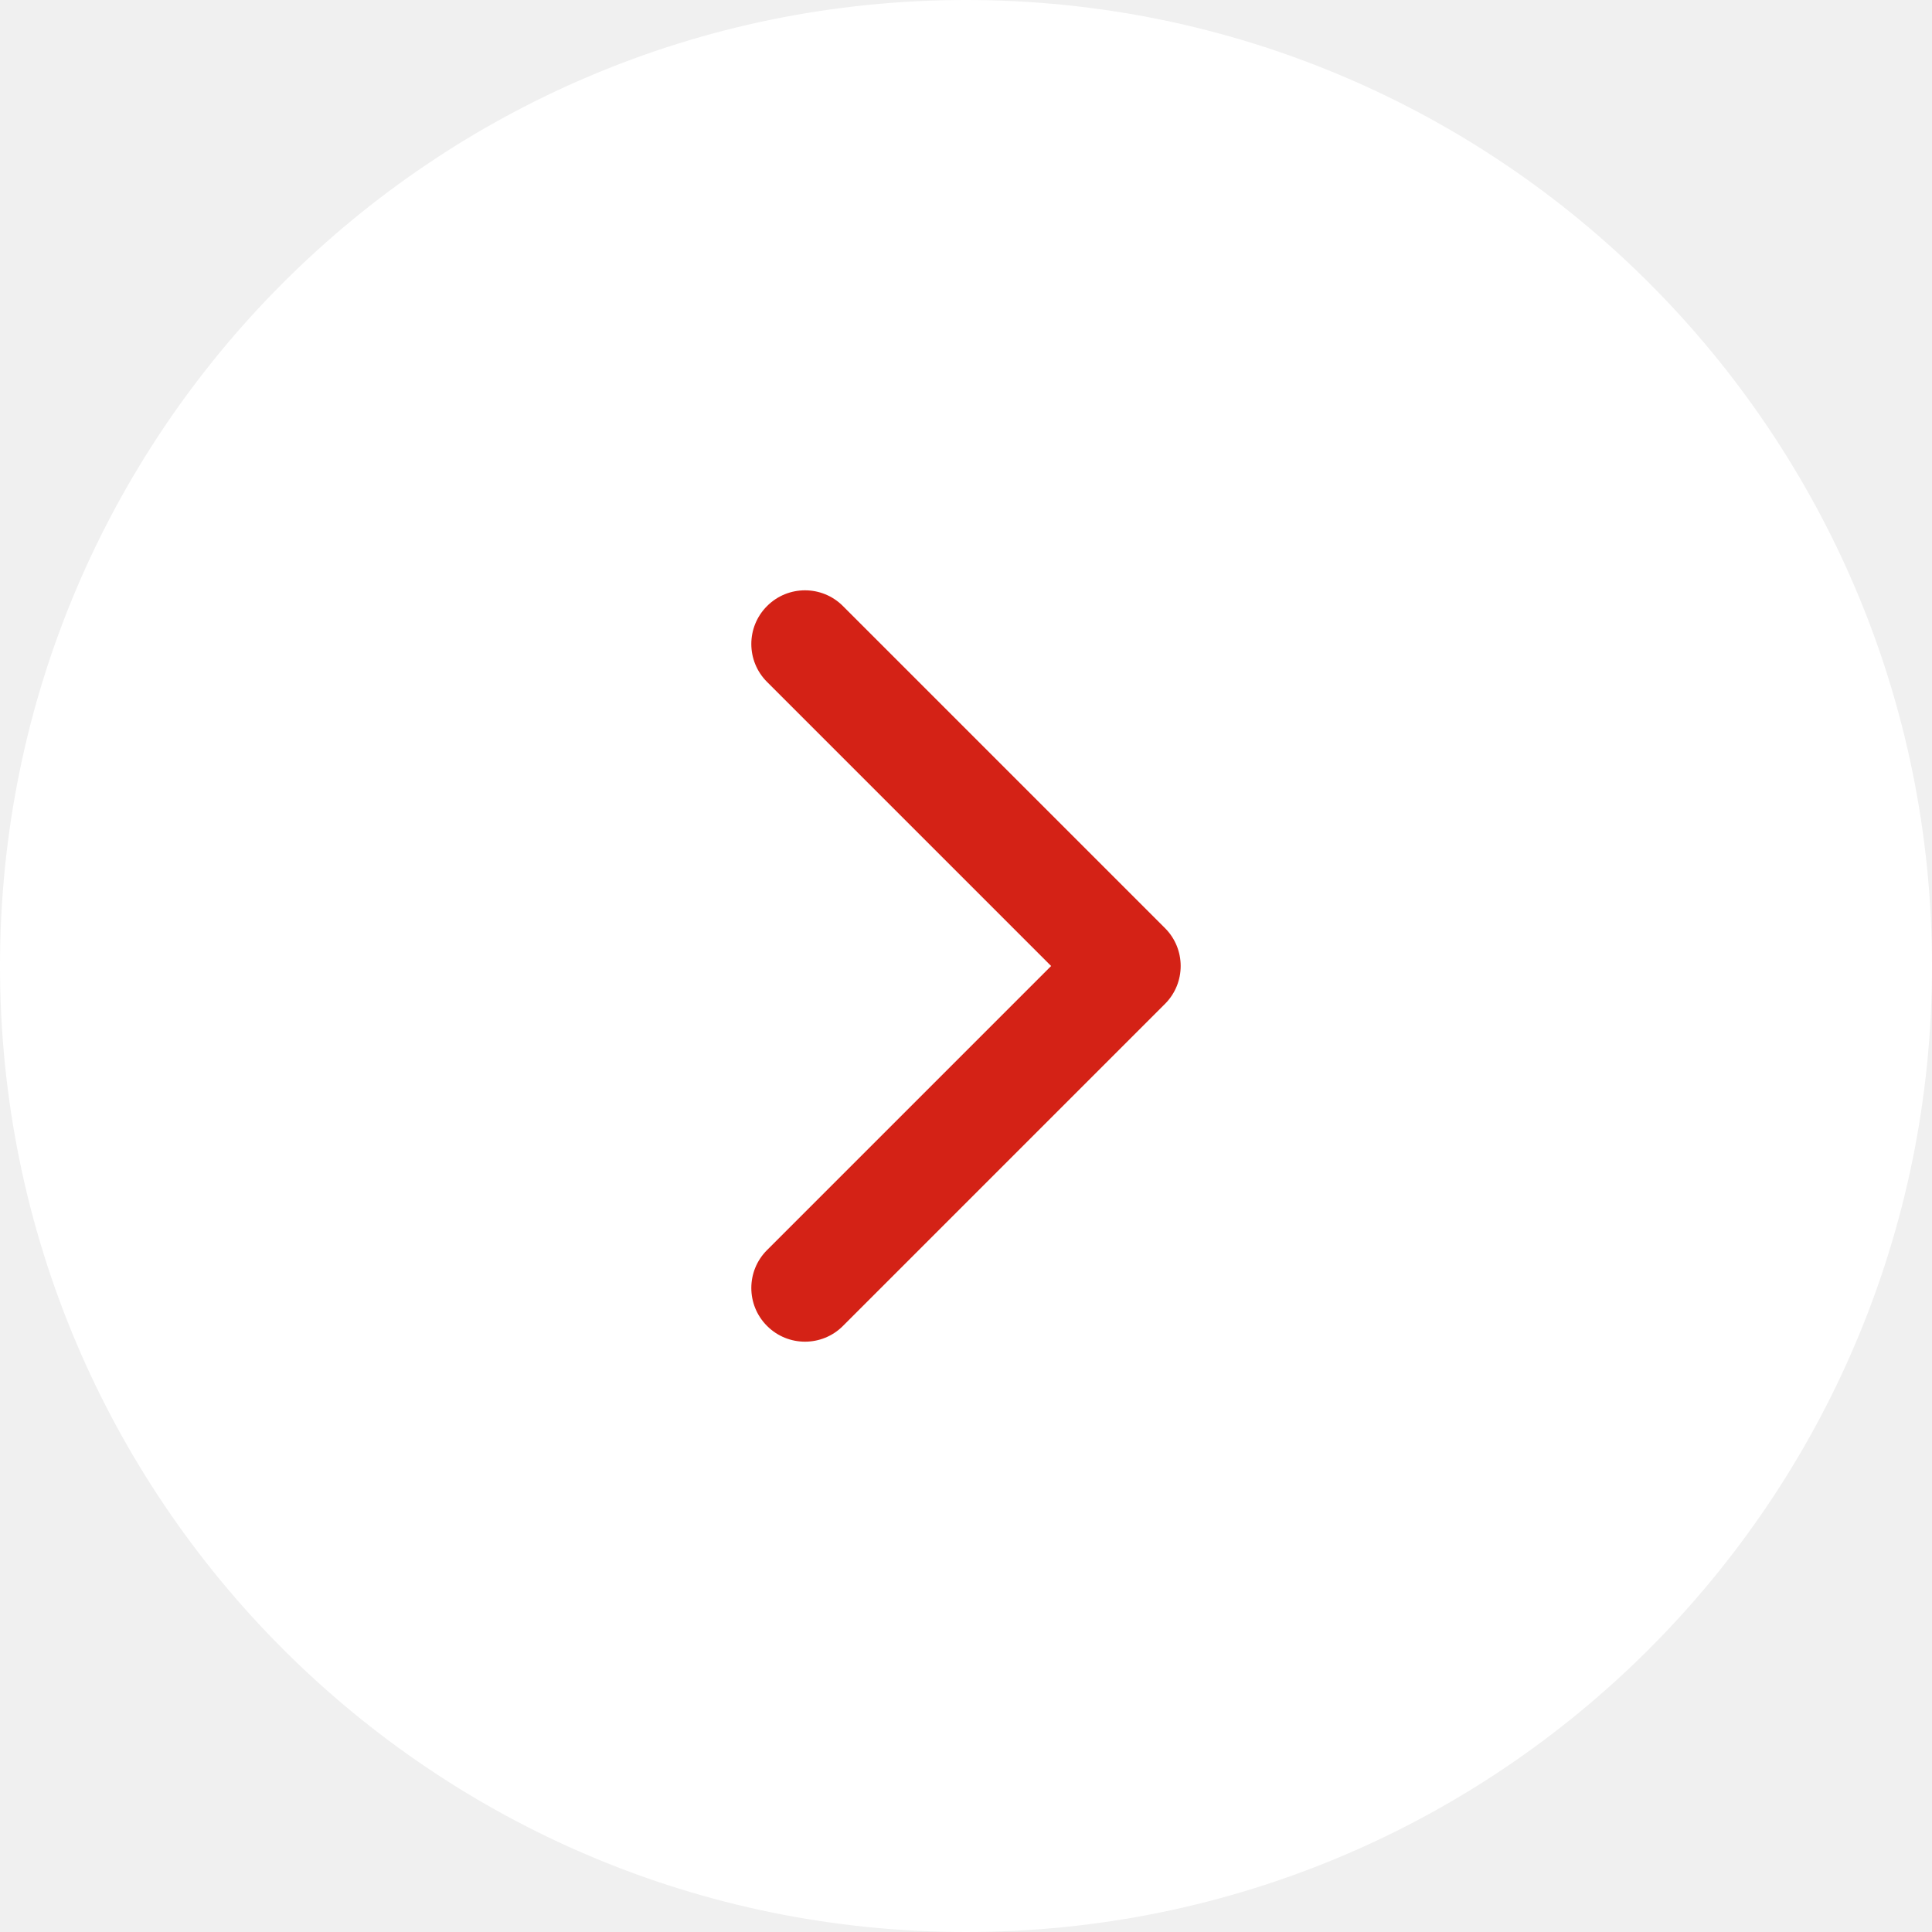
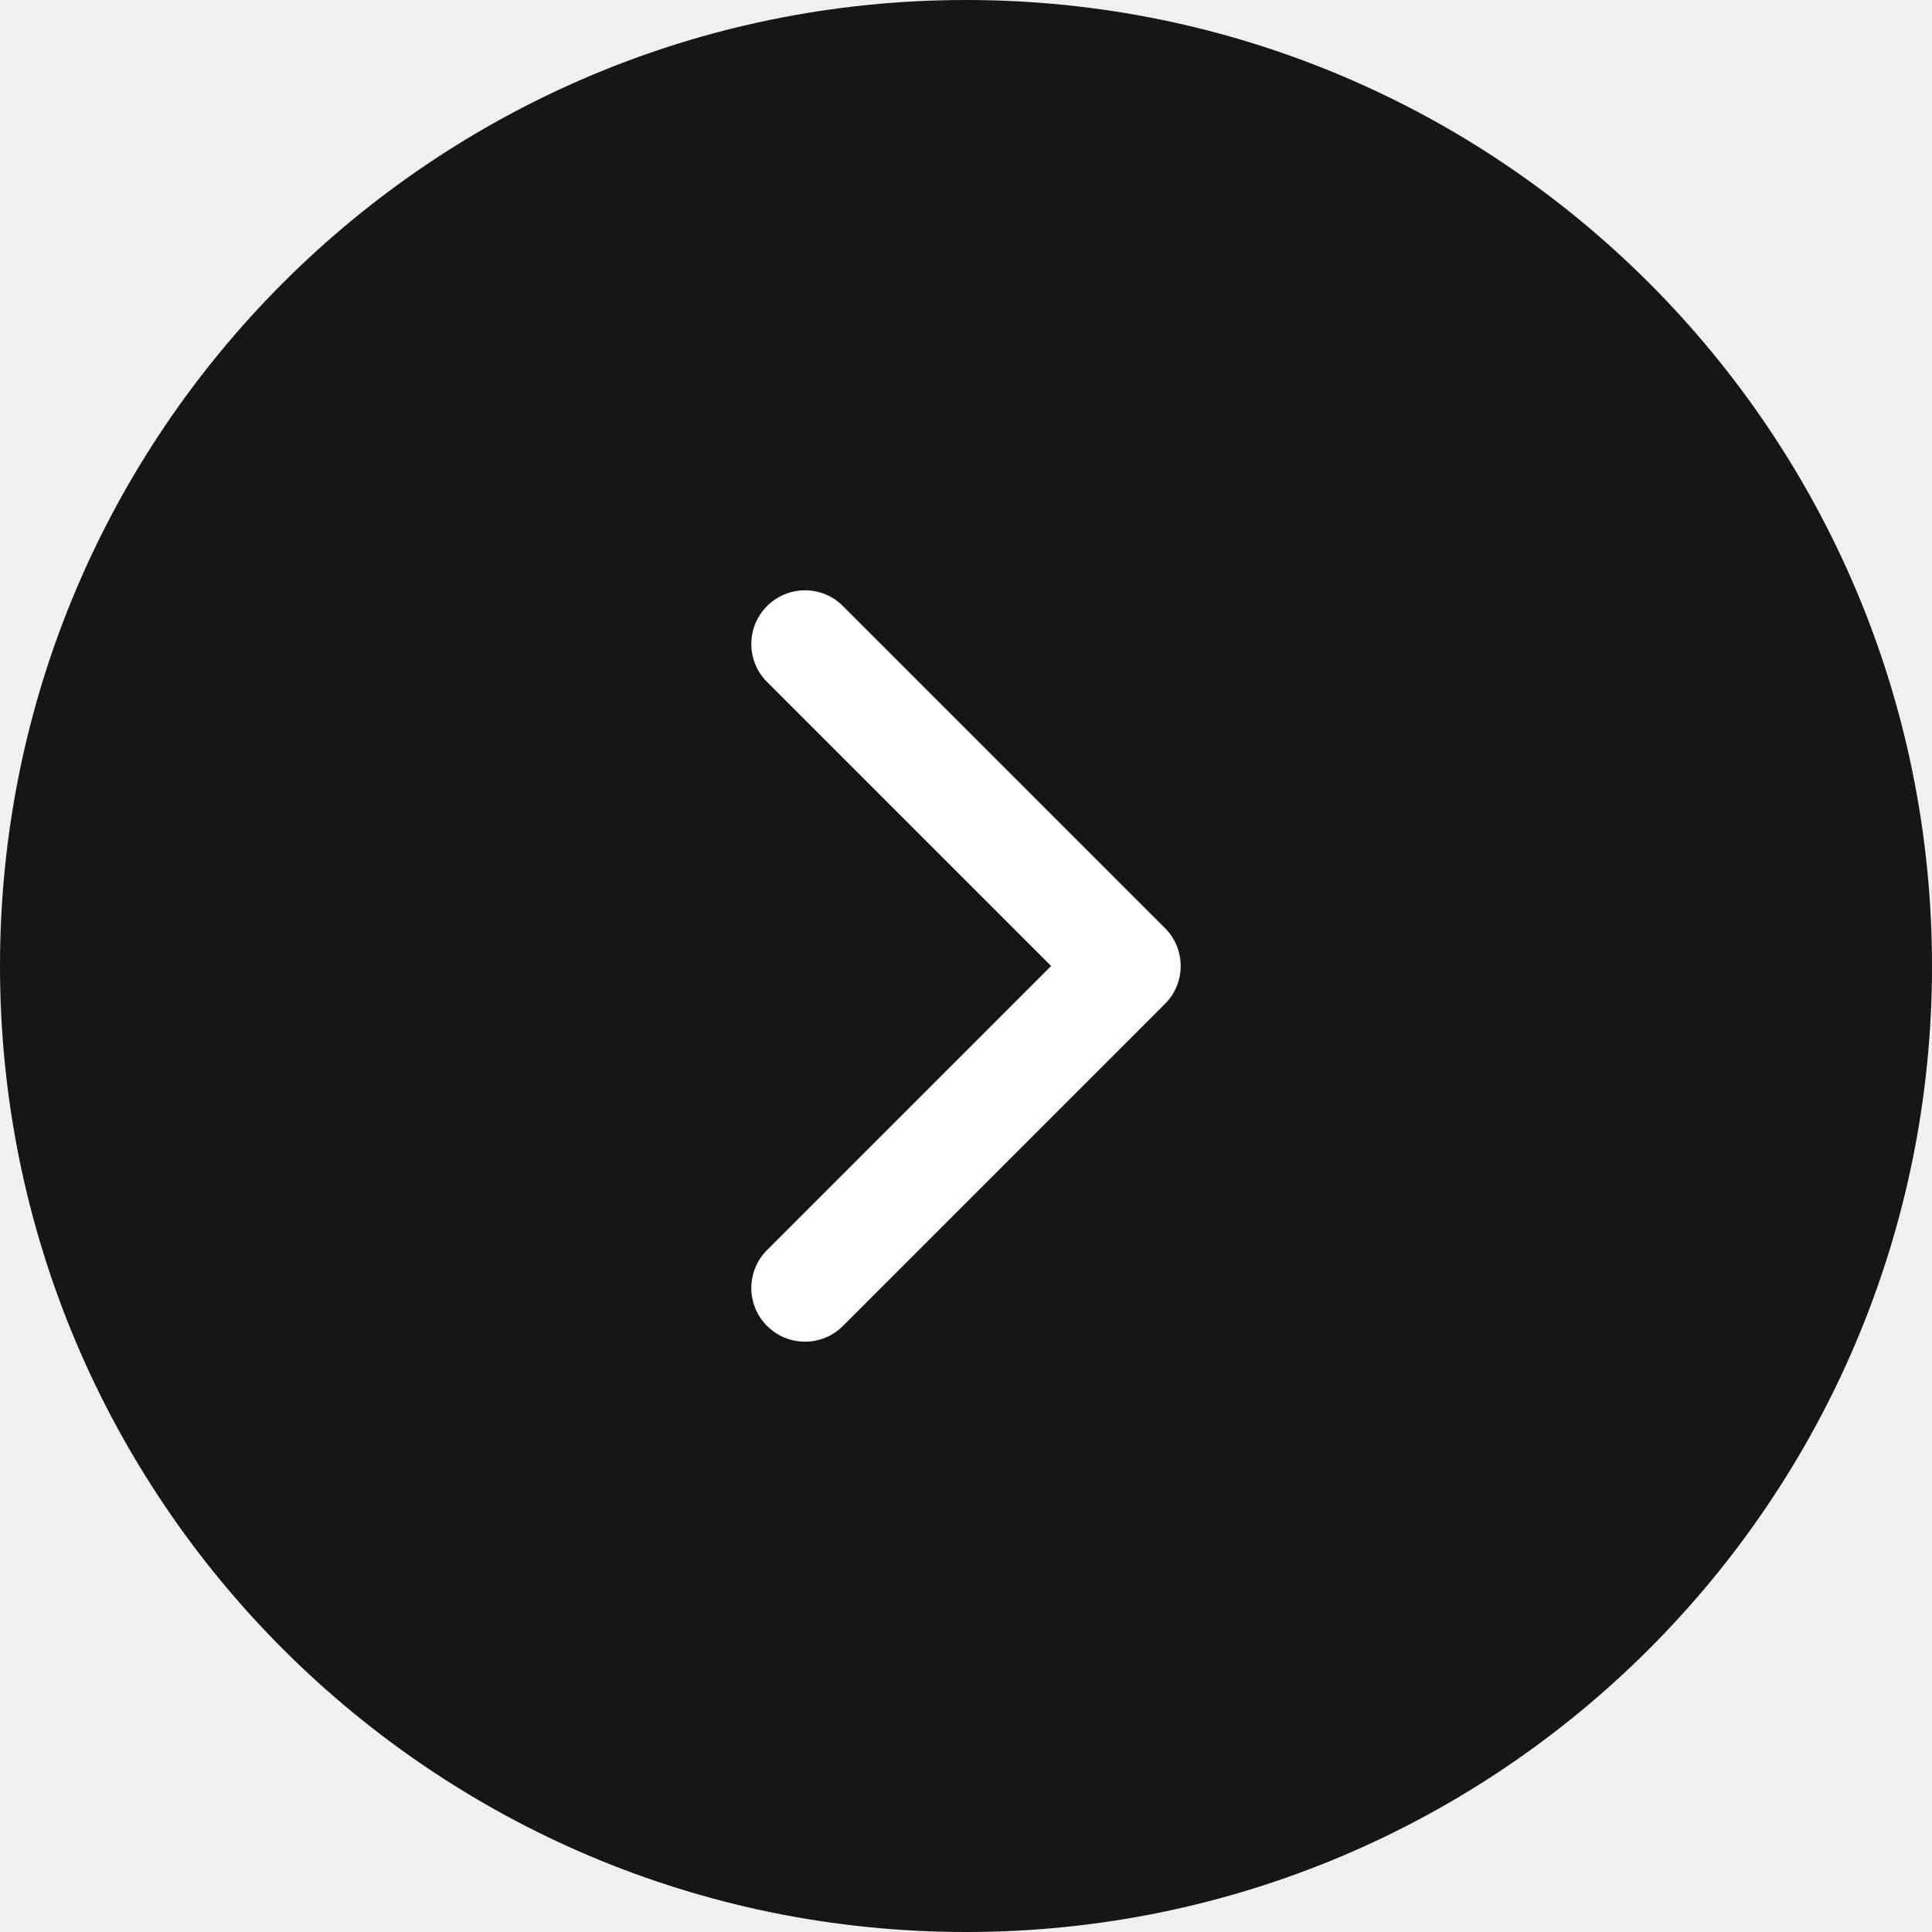
<svg xmlns="http://www.w3.org/2000/svg" width="36" height="36" viewBox="0 0 36 36" fill="none">
-   <circle r="18" transform="matrix(4.37114e-08 1 1 -4.37114e-08 18 18)" fill="white" />
-   <path fill-rule="evenodd" clip-rule="evenodd" d="M14.293 11.293C13.902 11.683 13.902 12.317 14.293 12.707L19.586 18L14.293 23.293C13.902 23.683 13.902 24.317 14.293 24.707C14.683 25.098 15.317 25.098 15.707 24.707L21.707 18.707C22.098 18.317 22.098 17.683 21.707 17.293L15.707 11.293C15.317 10.902 14.683 10.902 14.293 11.293Z" fill="#D42216" />
+   <circle r="18" transform="matrix(4.37114e-08 1 1 -4.37114e-08 18 18)" fill="#161616" />
+   <path fill-rule="evenodd" clip-rule="evenodd" d="M14.293 11.293C13.902 11.683 13.902 12.317 14.293 12.707L19.586 18L14.293 23.293C13.902 23.683 13.902 24.317 14.293 24.707C14.683 25.098 15.317 25.098 15.707 24.707L21.707 18.707C22.098 18.317 22.098 17.683 21.707 17.293L15.707 11.293C15.317 10.902 14.683 10.902 14.293 11.293Z" fill="#FFFFFF" />
</svg>
